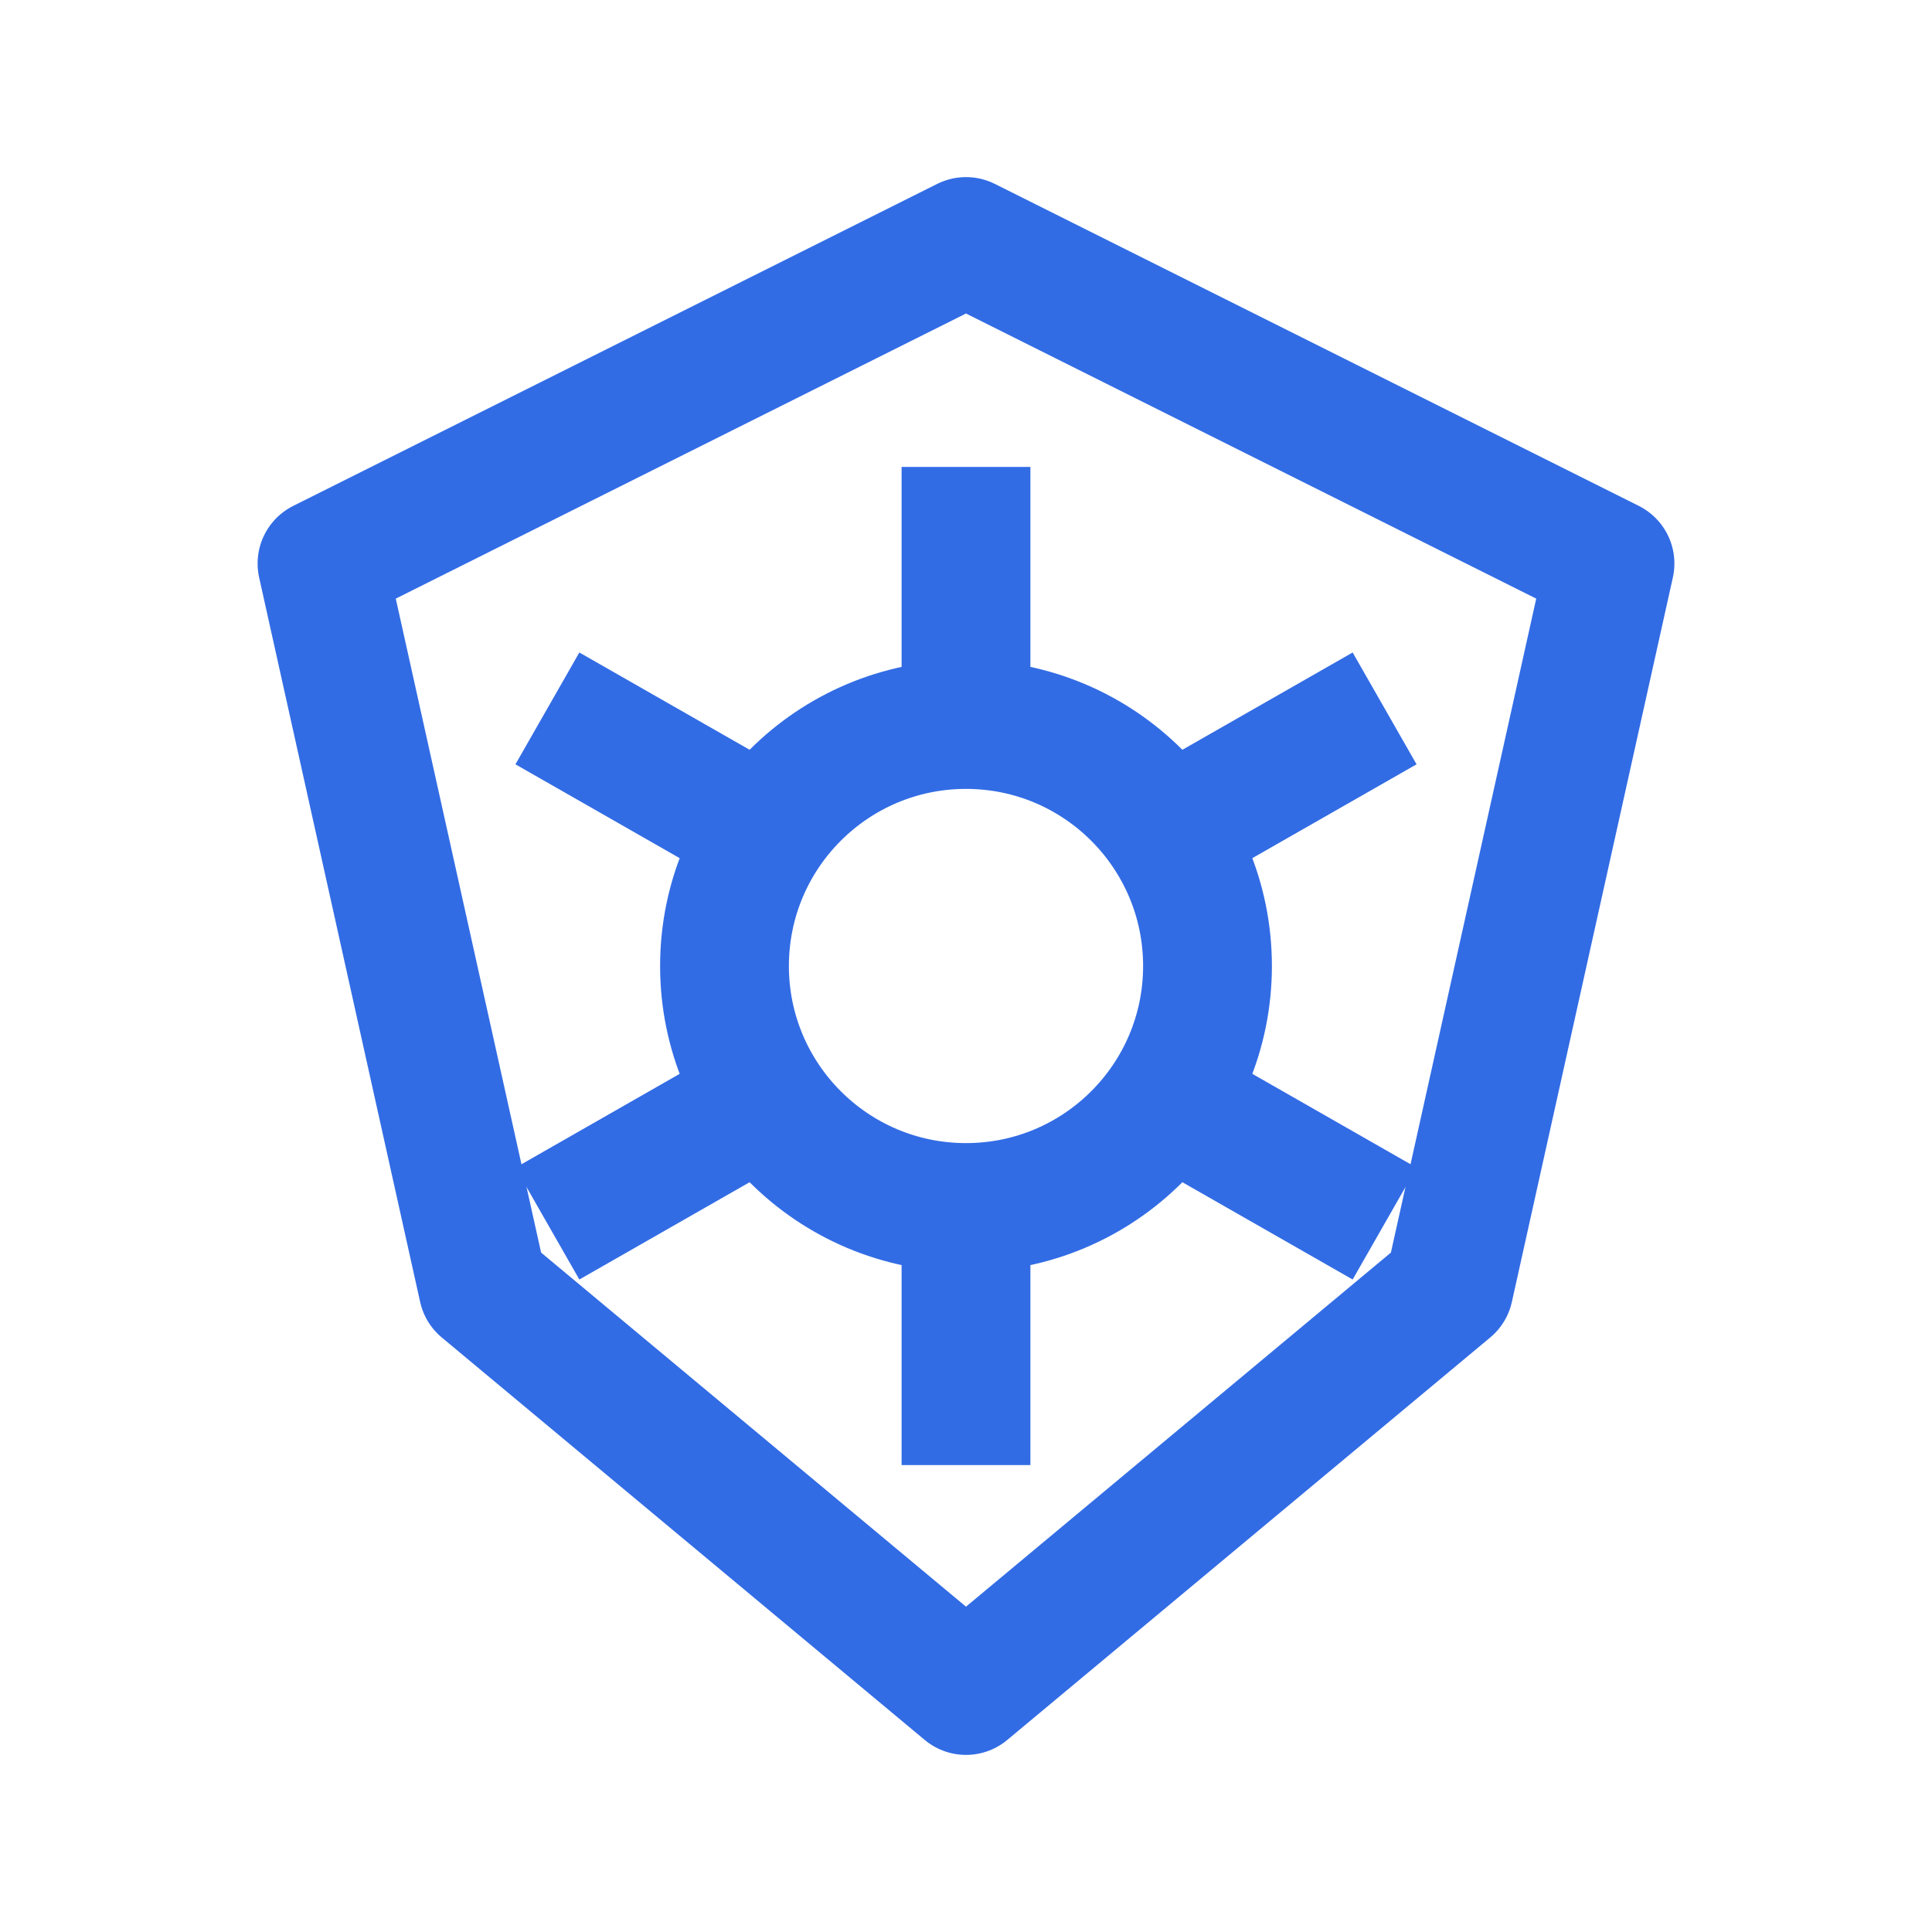
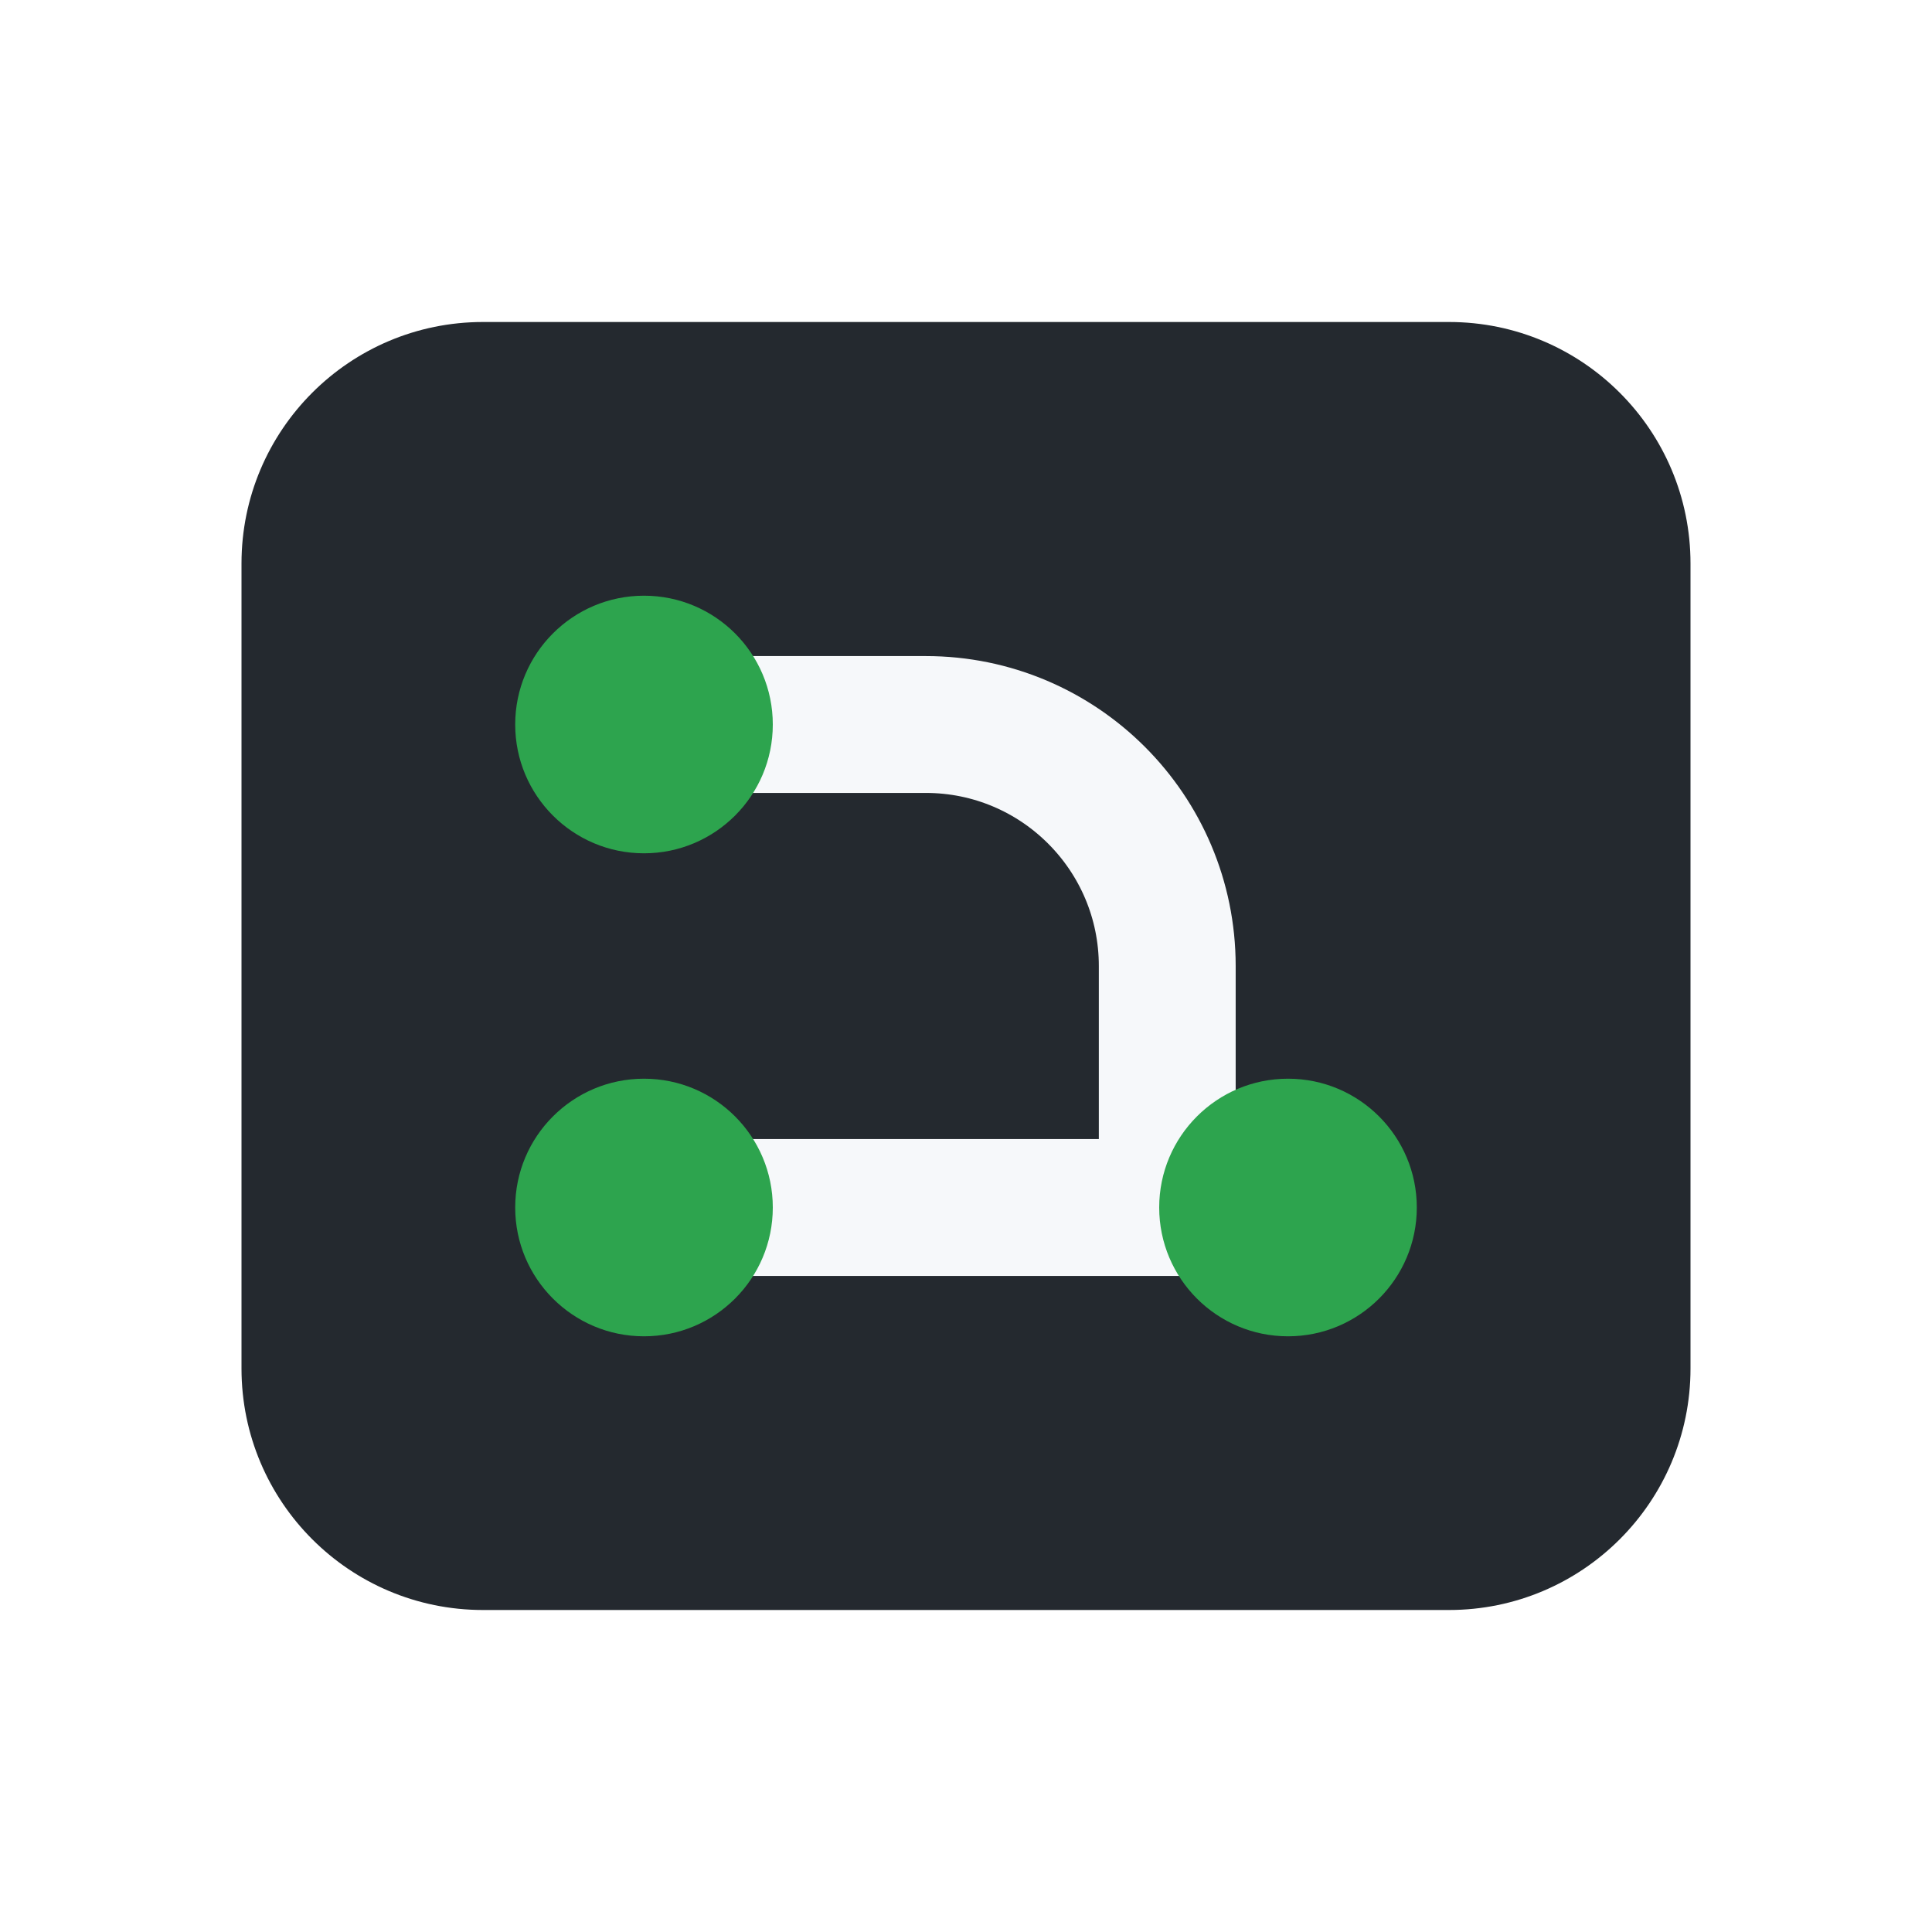
- <svg xmlns="http://www.w3.org/2000/svg" viewBox="0 0 24 24" fill="none" stroke="#326CE5" stroke-width="1.6" stroke-linejoin="round">
-   <path d="M12 3 L20 7 L18 16 L12 21 L6 16 L4 7 Z" />
-   <circle cx="12" cy="12" r="3" />
-   <path d="M12 5.8v3.2M12 15v3.2M6.8 8.8l2.8 1.6M14.4 13.6l2.8 1.6M17.2 8.8l-2.8 1.6M9.6 13.6l-2.8 1.6" />
+ <svg xmlns="http://www.w3.org/2000/svg" viewBox="0 0 24 24" fill="none">
+   <rect x="3" y="4" width="18" height="16" rx="3" fill="#24292F" />
+   <path d="M8 9h3.5a3 3 0 0 1 3 3v3" stroke="#F6F8FA" stroke-width="1.7" stroke-linecap="round" />
+   <path d="M8 15h8" stroke="#F6F8FA" stroke-width="1.7" stroke-linecap="round" />
+   <circle cx="8" cy="9" r="1.6" fill="#2DA44E" />
+   <circle cx="8" cy="15" r="1.6" fill="#2DA44E" />
+   <circle cx="16" cy="15" r="1.6" fill="#2DA44E" />
</svg>
